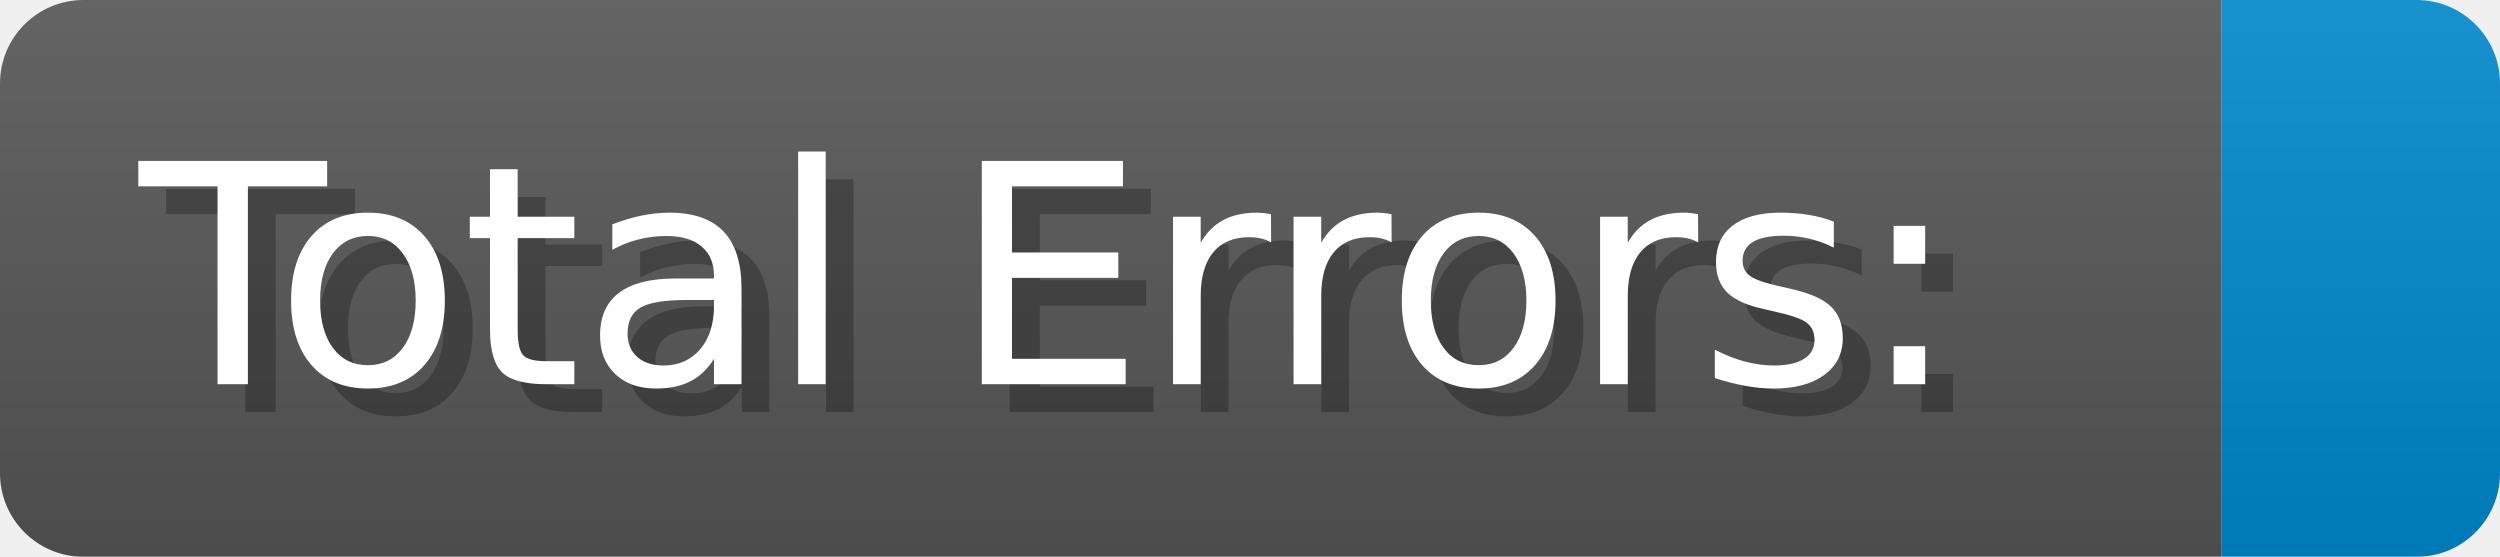
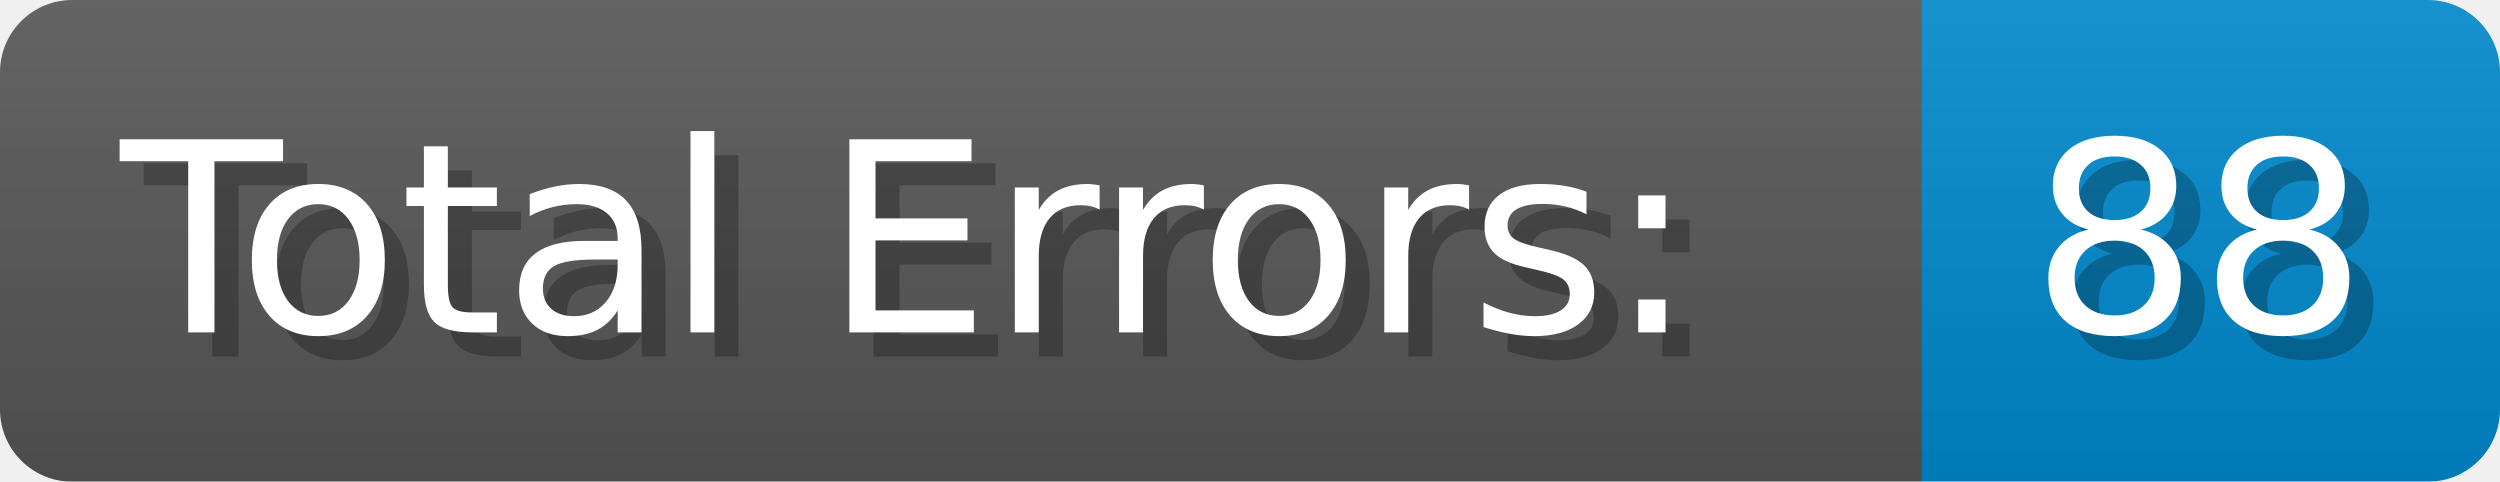
- <svg xmlns="http://www.w3.org/2000/svg" width="134.7" height="30" viewBox="0 0 898 200" role="img" aria-label="Total Errors:: ">
+ <svg xmlns="http://www.w3.org/2000/svg" width="155.7" height="30" viewBox="0 0 1038 200" role="img" aria-label="Total Errors:: 88">
  <linearGradient id="a" x2="0" y2="100%">
    <stop offset="0" stop-opacity=".1" stop-color="#EEE" />
    <stop offset="1" stop-opacity=".1" />
  </linearGradient>
  <mask id="m">
-     <rect width="898" height="200" rx="30" fill="#FFF" />
+     <rect width="1038" height="200" rx="30" fill="#FFF" />
  </mask>
  <g mask="url(#m)">
    <rect width="798" height="200" fill="#555" />
-     <rect width="100" height="200" fill="#08C" x="798" />
-     <rect width="898" height="200" fill="url(#a)" />
+     <rect width="240" height="200" fill="#08C" x="798" />
+     <rect width="1038" height="200" fill="url(#a)" />
  </g>
  <g aria-hidden="true" fill="#fff" text-anchor="start" font-family="Verdana,DejaVu Sans,sans-serif" font-size="110">
    <text x="60" y="148" textLength="698" fill="#000" opacity="0.25">Total Errors:</text>
    <text x="50" y="138" textLength="698">Total Errors:</text>
-     <text x="853" y="148" textLength="0" fill="#000" opacity="0.25" />
-     <text x="843" y="138" textLength="0" />
+     <text x="853" y="148" textLength="140" fill="#000" opacity="0.25">88</text>
+     <text x="843" y="138" textLength="140">88</text>
  </g>
</svg>
